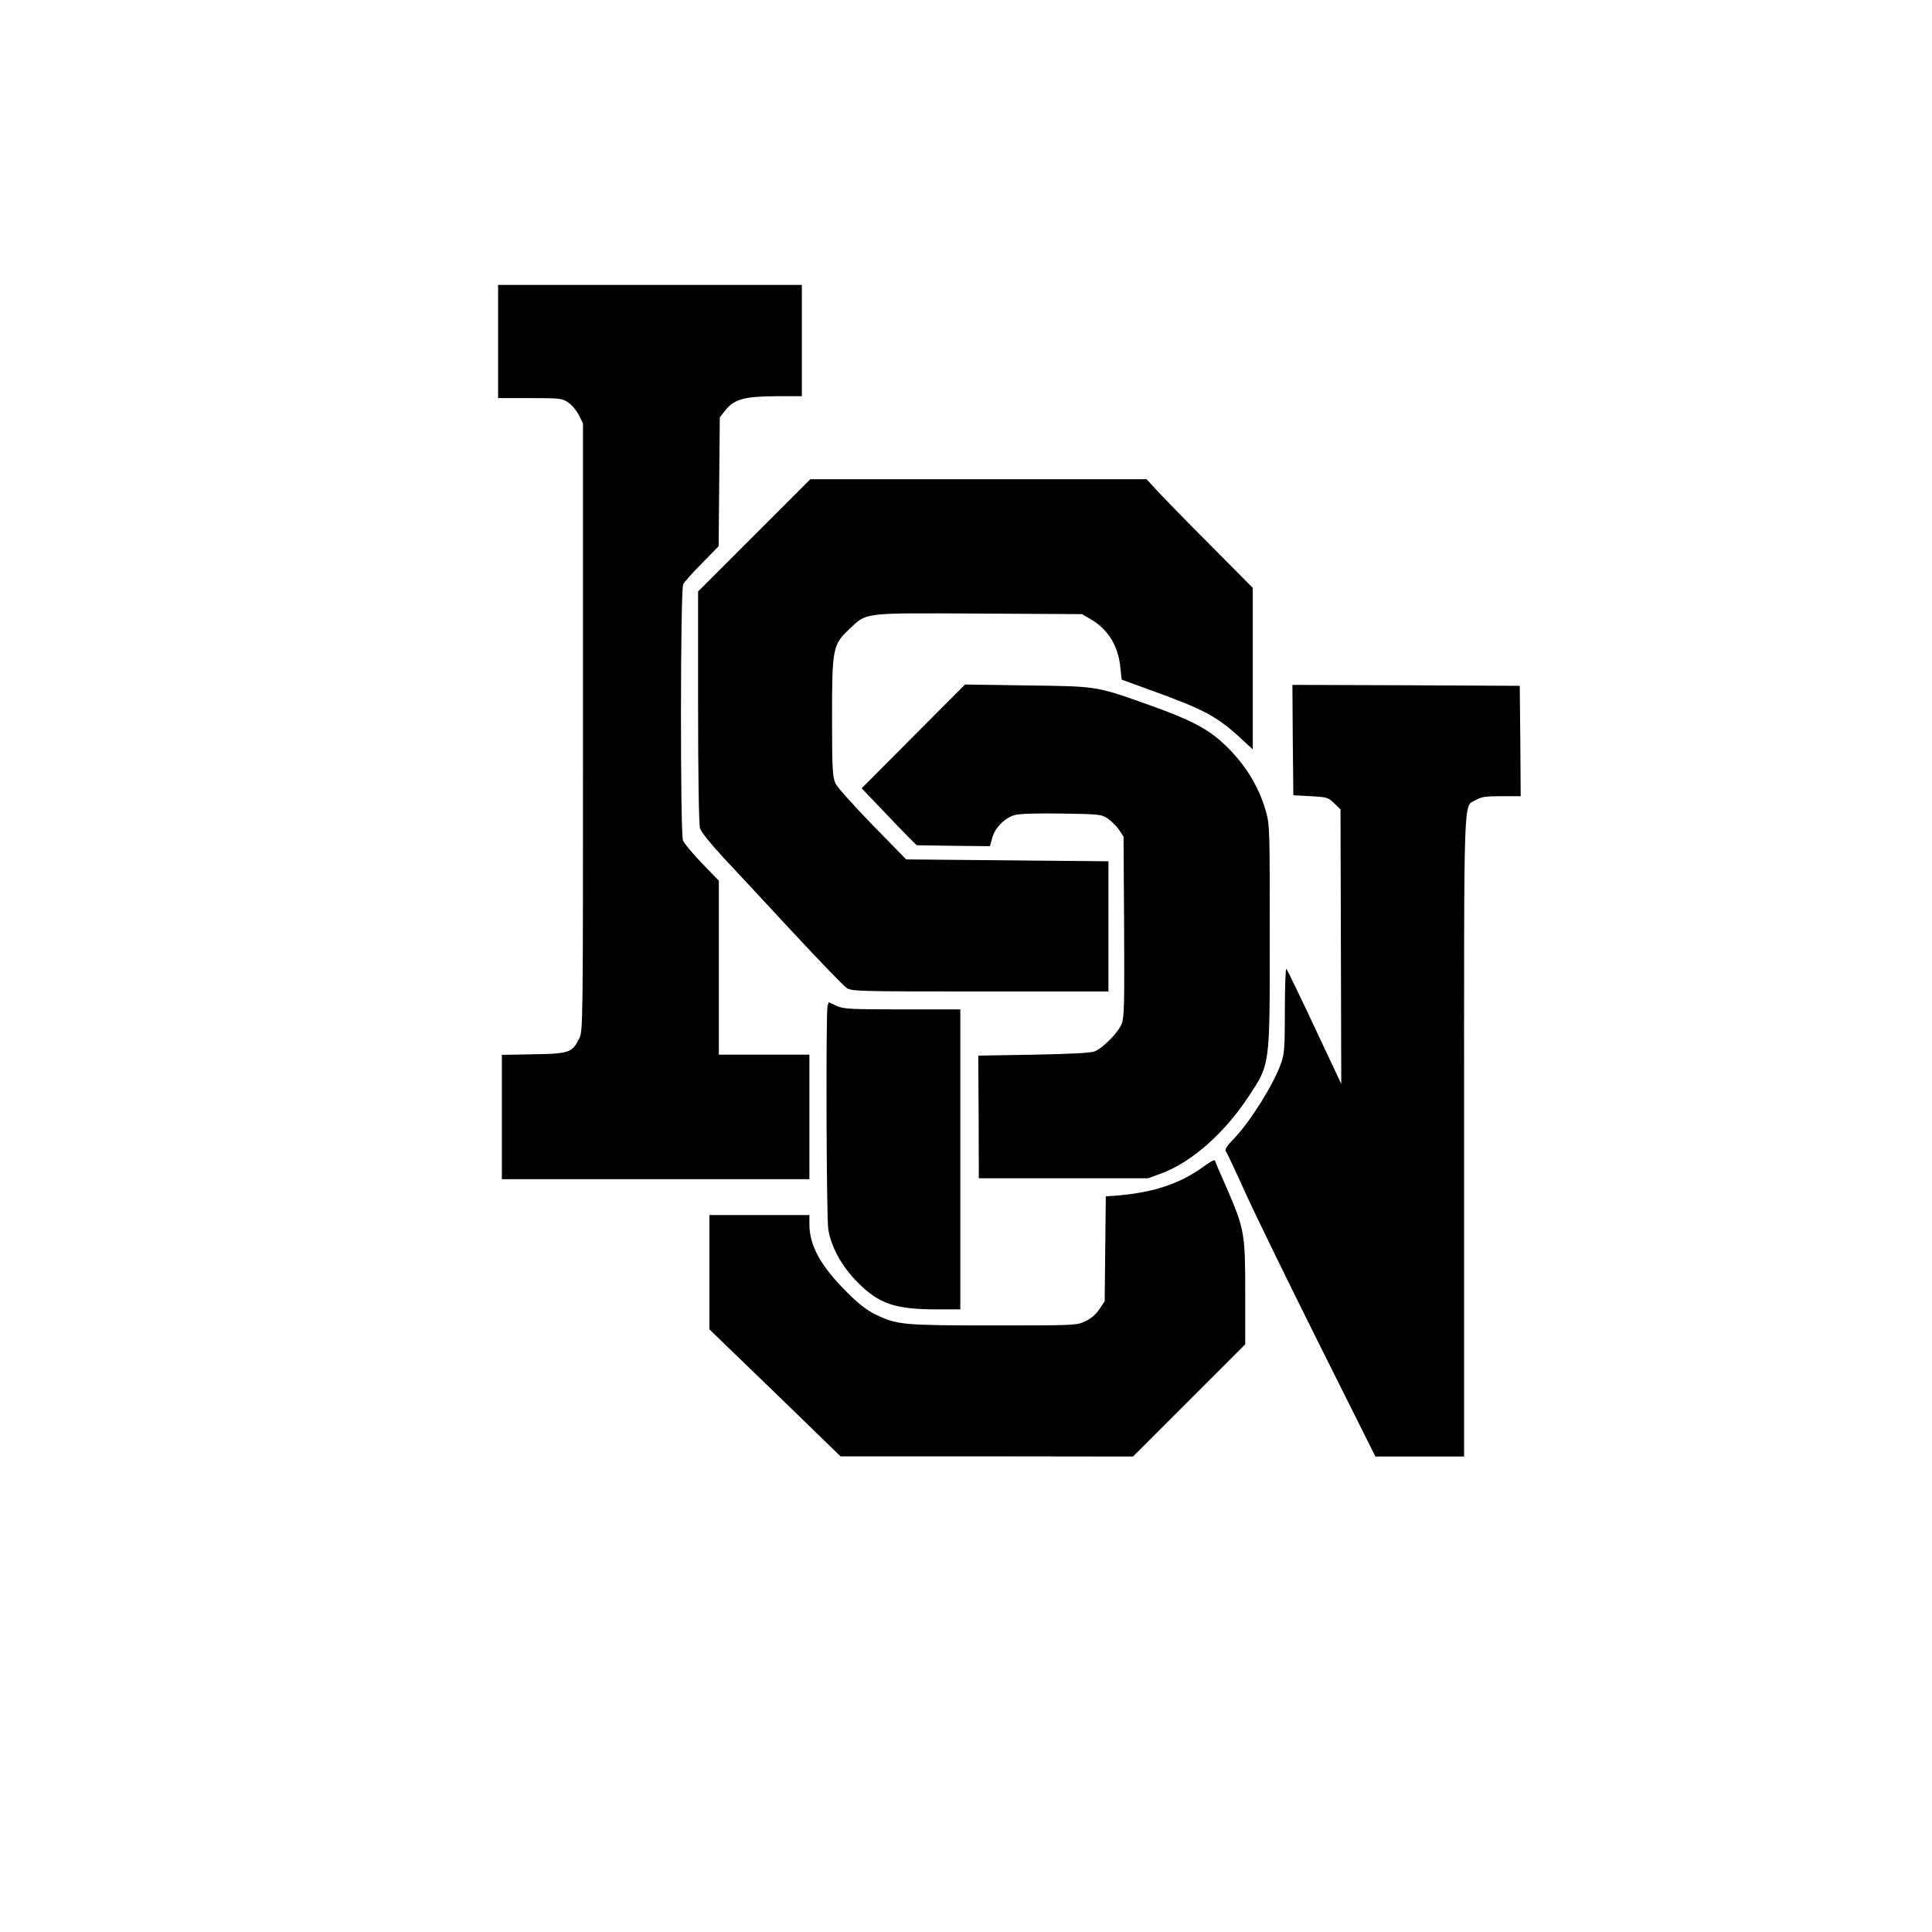
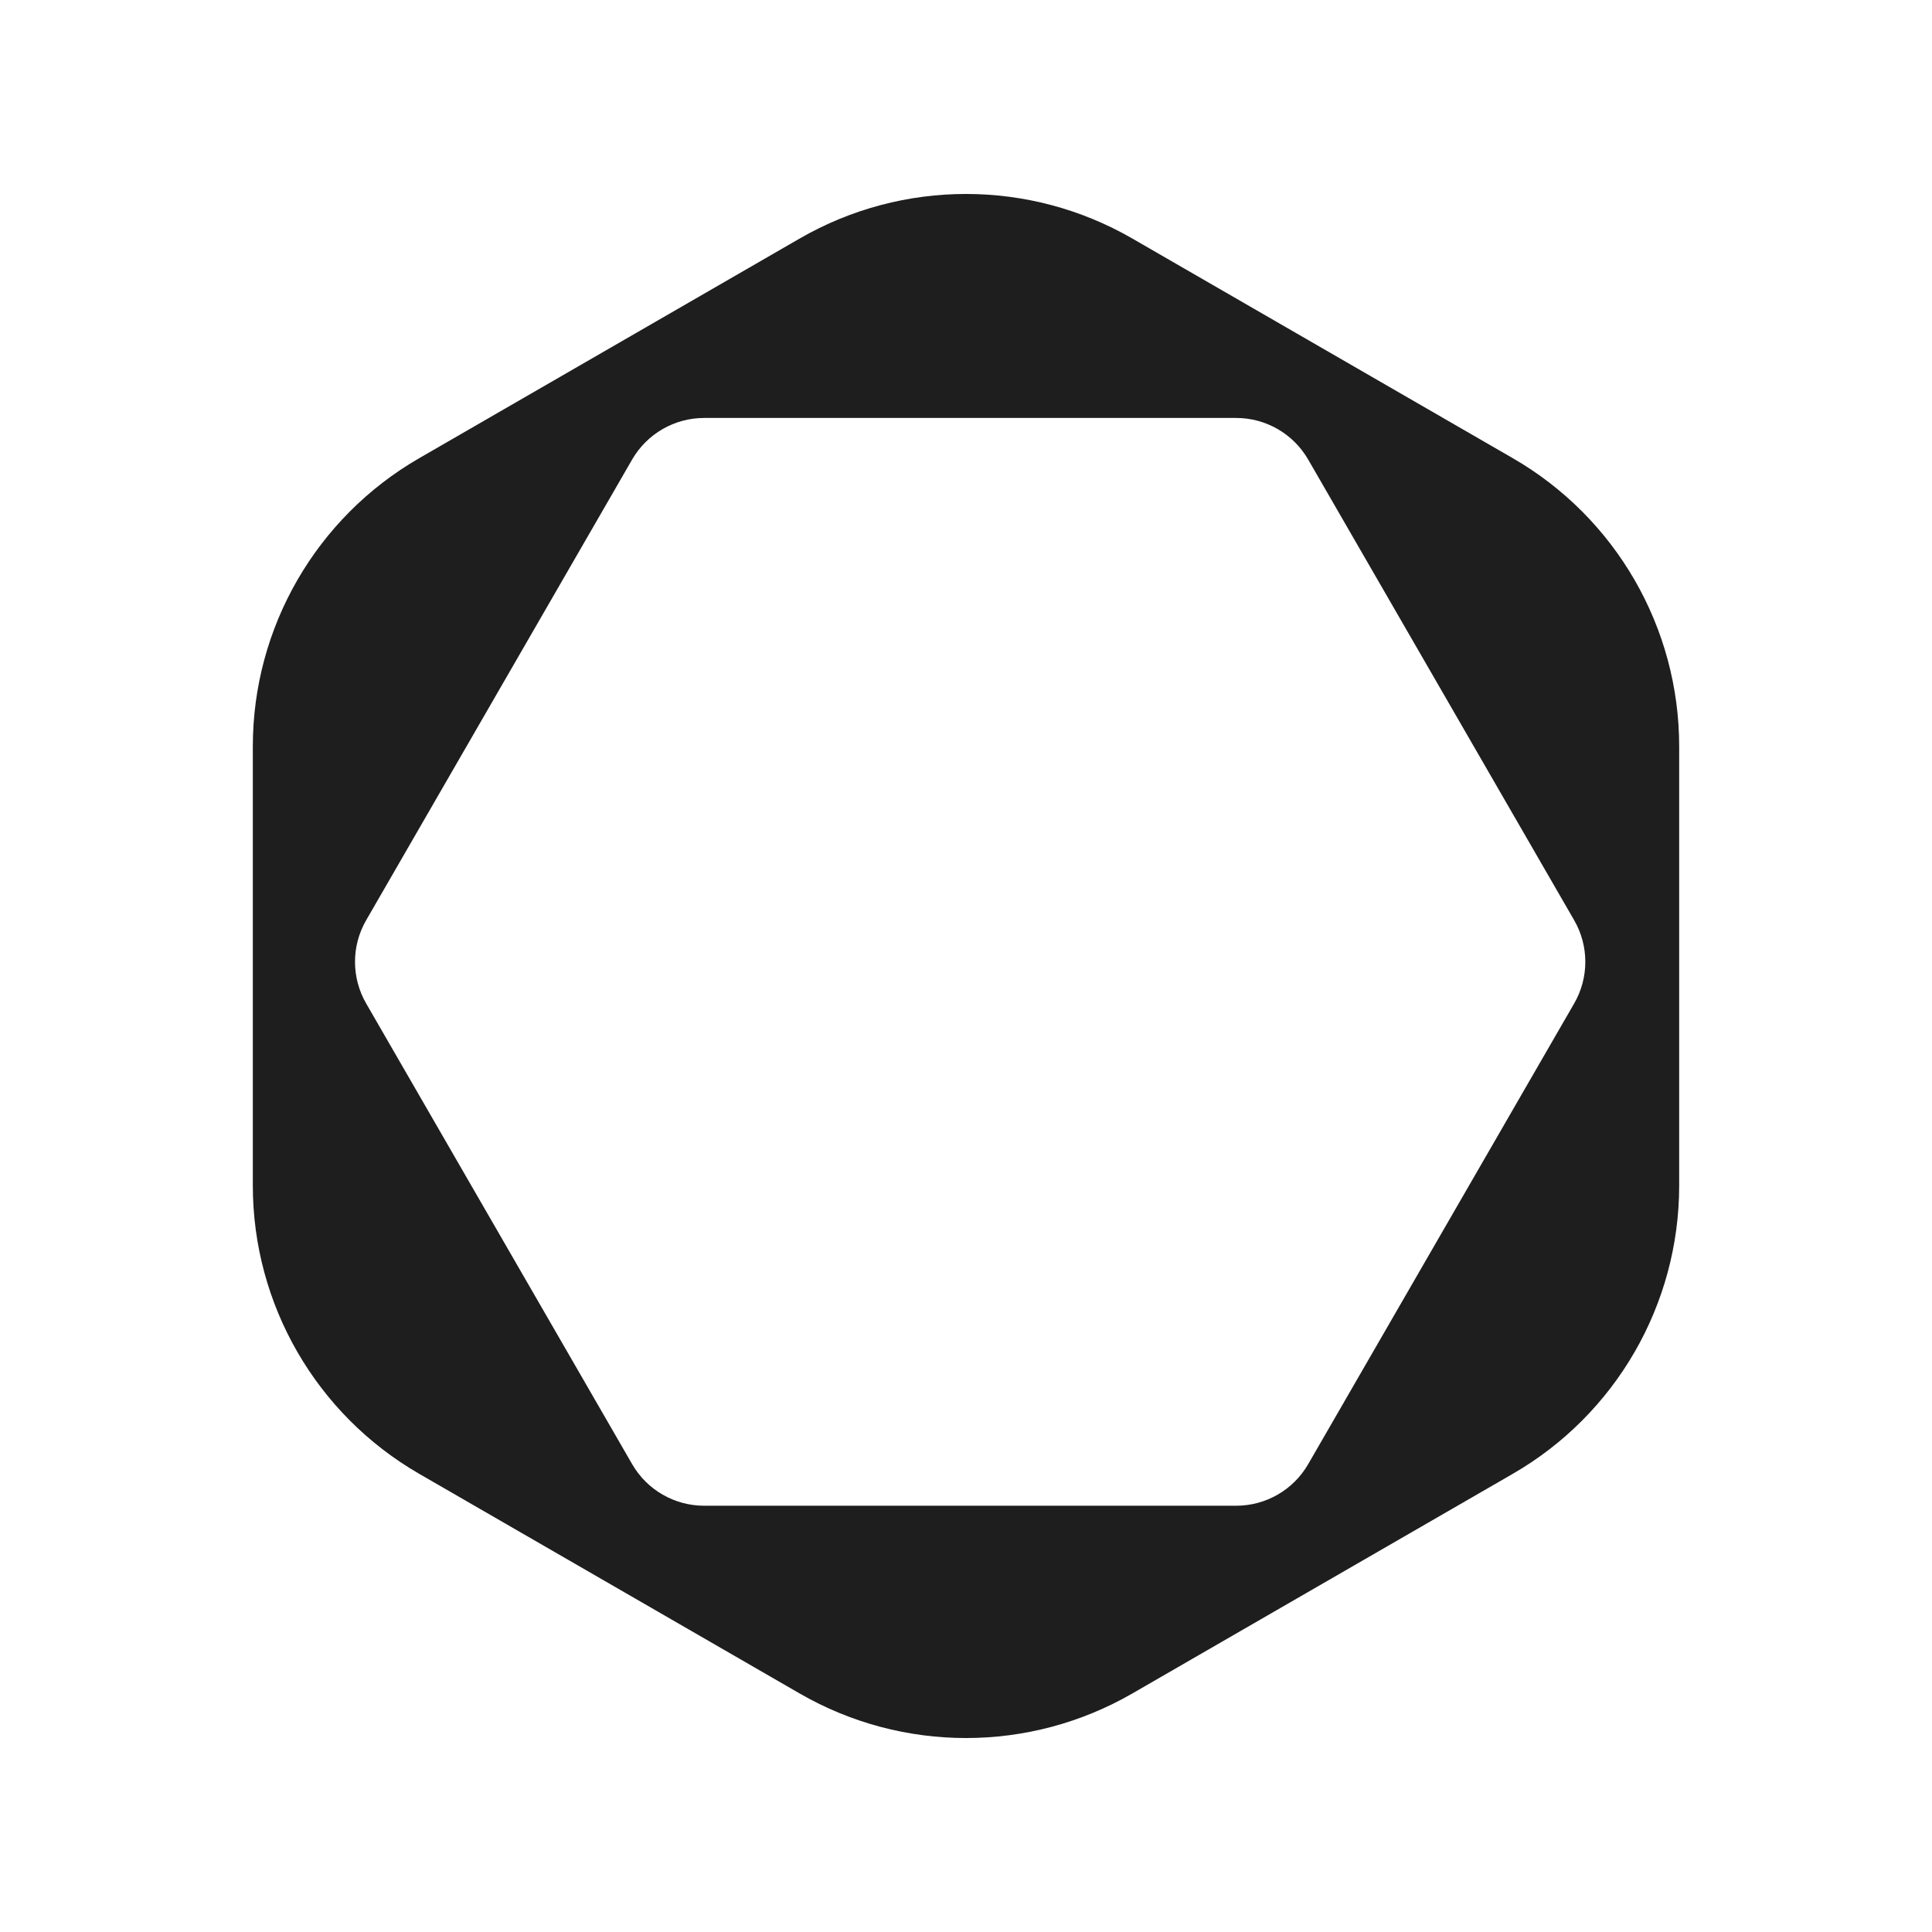
- <svg xmlns="http://www.w3.org/2000/svg" version="1.0" width="1024pt" height="1024pt" viewBox="0 0 1024 1024" preserveAspectRatio="xMidYMid meet">
-   <g transform="translate(0,1024) scale(0.1,-0.1)" fill="#000000" stroke="none">
-     <path d="M2640 8430 l0 -300 169 0 c158 0 170 -1 202 -23 19 -12 44 -42 57 -67 l22 -44 0 -1610 c0 -1593 0 -1610 -20 -1650 -37 -75 -53 -81 -242 -84 l-168 -3 0 -330 0 -329 815 0 815 0 0 330 0 330 -240 0 -240 0 0 461 0 461 -90 93 c-49 51 -94 105 -100 120 -15 38 -14 1329 1 1358 6 12 51 63 100 112 l88 90 3 342 3 341 31 39 c46 57 99 72 267 73 l137 0 0 295 0 295 -805 0 -805 0 0 -300z" />
-     <path d="M3997 7402 l-297 -297 0 -611 c0 -346 4 -624 10 -643 5 -19 54 -80 122 -154 63 -67 229 -246 370 -398 141 -152 269 -284 285 -295 27 -18 56 -19 708 -19 l680 0 0 345 0 345 -536 5 -536 5 -179 183 c-98 101 -187 200 -196 220 -15 33 -18 75 -18 349 0 367 4 386 91 468 96 90 63 86 686 83 l548 -3 46 -27 c92 -54 146 -141 157 -255 l7 -65 145 -53 c289 -104 357 -140 483 -255 l67 -62 0 428 0 428 -234 236 c-129 129 -255 259 -281 288 l-48 52 -891 0 -891 0 -298 -298z" />
-     <path d="M4841 6337 l-274 -275 144 -151 c79 -83 146 -151 149 -151 3 0 91 -1 196 -3 l191 -2 12 44 c14 53 66 106 119 121 23 7 114 10 248 8 203 -3 212 -4 246 -27 19 -13 46 -40 59 -59 l24 -36 3 -475 c2 -414 1 -481 -13 -518 -17 -44 -96 -125 -142 -145 -19 -9 -124 -14 -323 -18 l-295 -5 2 -325 1 -325 449 0 448 0 71 26 c158 58 333 212 461 406 116 177 113 157 113 853 0 559 0 588 -20 658 -38 135 -112 255 -223 359 -87 81 -177 128 -387 203 -295 105 -278 102 -655 107 l-330 5 -274 -275z" />
-     <path d="M6852 6318 l3 -293 92 -5 c88 -5 94 -7 125 -38 l33 -32 2 -728 2 -727 -40 85 c-22 47 -86 182 -141 300 -56 118 -105 219 -110 225 -4 5 -8 -92 -8 -216 0 -200 -2 -233 -20 -284 -38 -109 -159 -304 -247 -397 -41 -42 -53 -61 -46 -70 6 -7 52 -105 103 -218 51 -113 227 -474 391 -802 l299 -598 235 0 235 0 0 1700 c0 1879 -5 1739 63 1780 26 16 50 20 135 20 l102 0 -2 293 -3 292 -603 3 -602 2 2 -292z" />
-     <path d="M4386 4907 c-9 -40 -6 -1120 4 -1182 15 -95 72 -197 154 -280 114 -116 200 -145 423 -145 l123 0 0 795 0 795 -307 0 c-280 0 -312 2 -350 19 l-41 19 -6 -21z" />
-     <path d="M6375 4054 c-121 -87 -256 -133 -447 -150 l-67 -5 -3 -278 -3 -278 -28 -42 c-19 -28 -44 -50 -75 -64 -46 -22 -57 -22 -487 -22 -482 0 -510 3 -625 58 -46 23 -89 56 -150 117 -140 139 -200 248 -200 362 l0 48 -265 0 -265 0 0 -303 0 -303 348 -336 347 -337 775 0 775 -1 298 298 297 297 0 271 c0 318 -4 340 -99 559 -34 76 -61 140 -61 142 0 9 -21 -1 -65 -33z" />
-   </g>
+ <svg xmlns="http://www.w3.org/2000/svg" viewBox="0 0 180 180" fill="#1E1E1E" width="180" height="180">
+   <path fill-rule="evenodd" clip-rule="evenodd" d="m 105.5,22.225 c -9.592,-5.538 -21.409,-5.538 -31,0 L 39.055,42.689 C 29.463,48.227 23.555,58.461 23.555,69.536 v 40.929 c 0,11.075 5.909,21.309 15.5,26.847 l 35.445,20.464 c 9.591,5.537 21.408,5.537 31,0 l 35.445,-20.464 c 9.591,-5.537 15.5,-15.771 15.5,-26.847 V 69.536 c 0,-11.075 -5.909,-21.309 -15.5,-26.847 z M 34.113,85.738 c -1.384,2.398 -1.384,5.352 0,7.75 l 24.782,42.923 c 1.384,2.398 3.943,3.875 6.712,3.875 h 49.563 c 2.769,0 5.327,-1.477 6.711,-3.875 l 24.782,-42.923 c 1.384,-2.398 1.384,-5.352 0,-7.75 L 121.88,42.815 c -1.384,-2.398 -3.942,-3.875 -6.711,-3.875 H 65.606 c -2.769,0 -5.327,1.477 -6.712,3.875 z" style="stroke-width:0.775" />
</svg>
